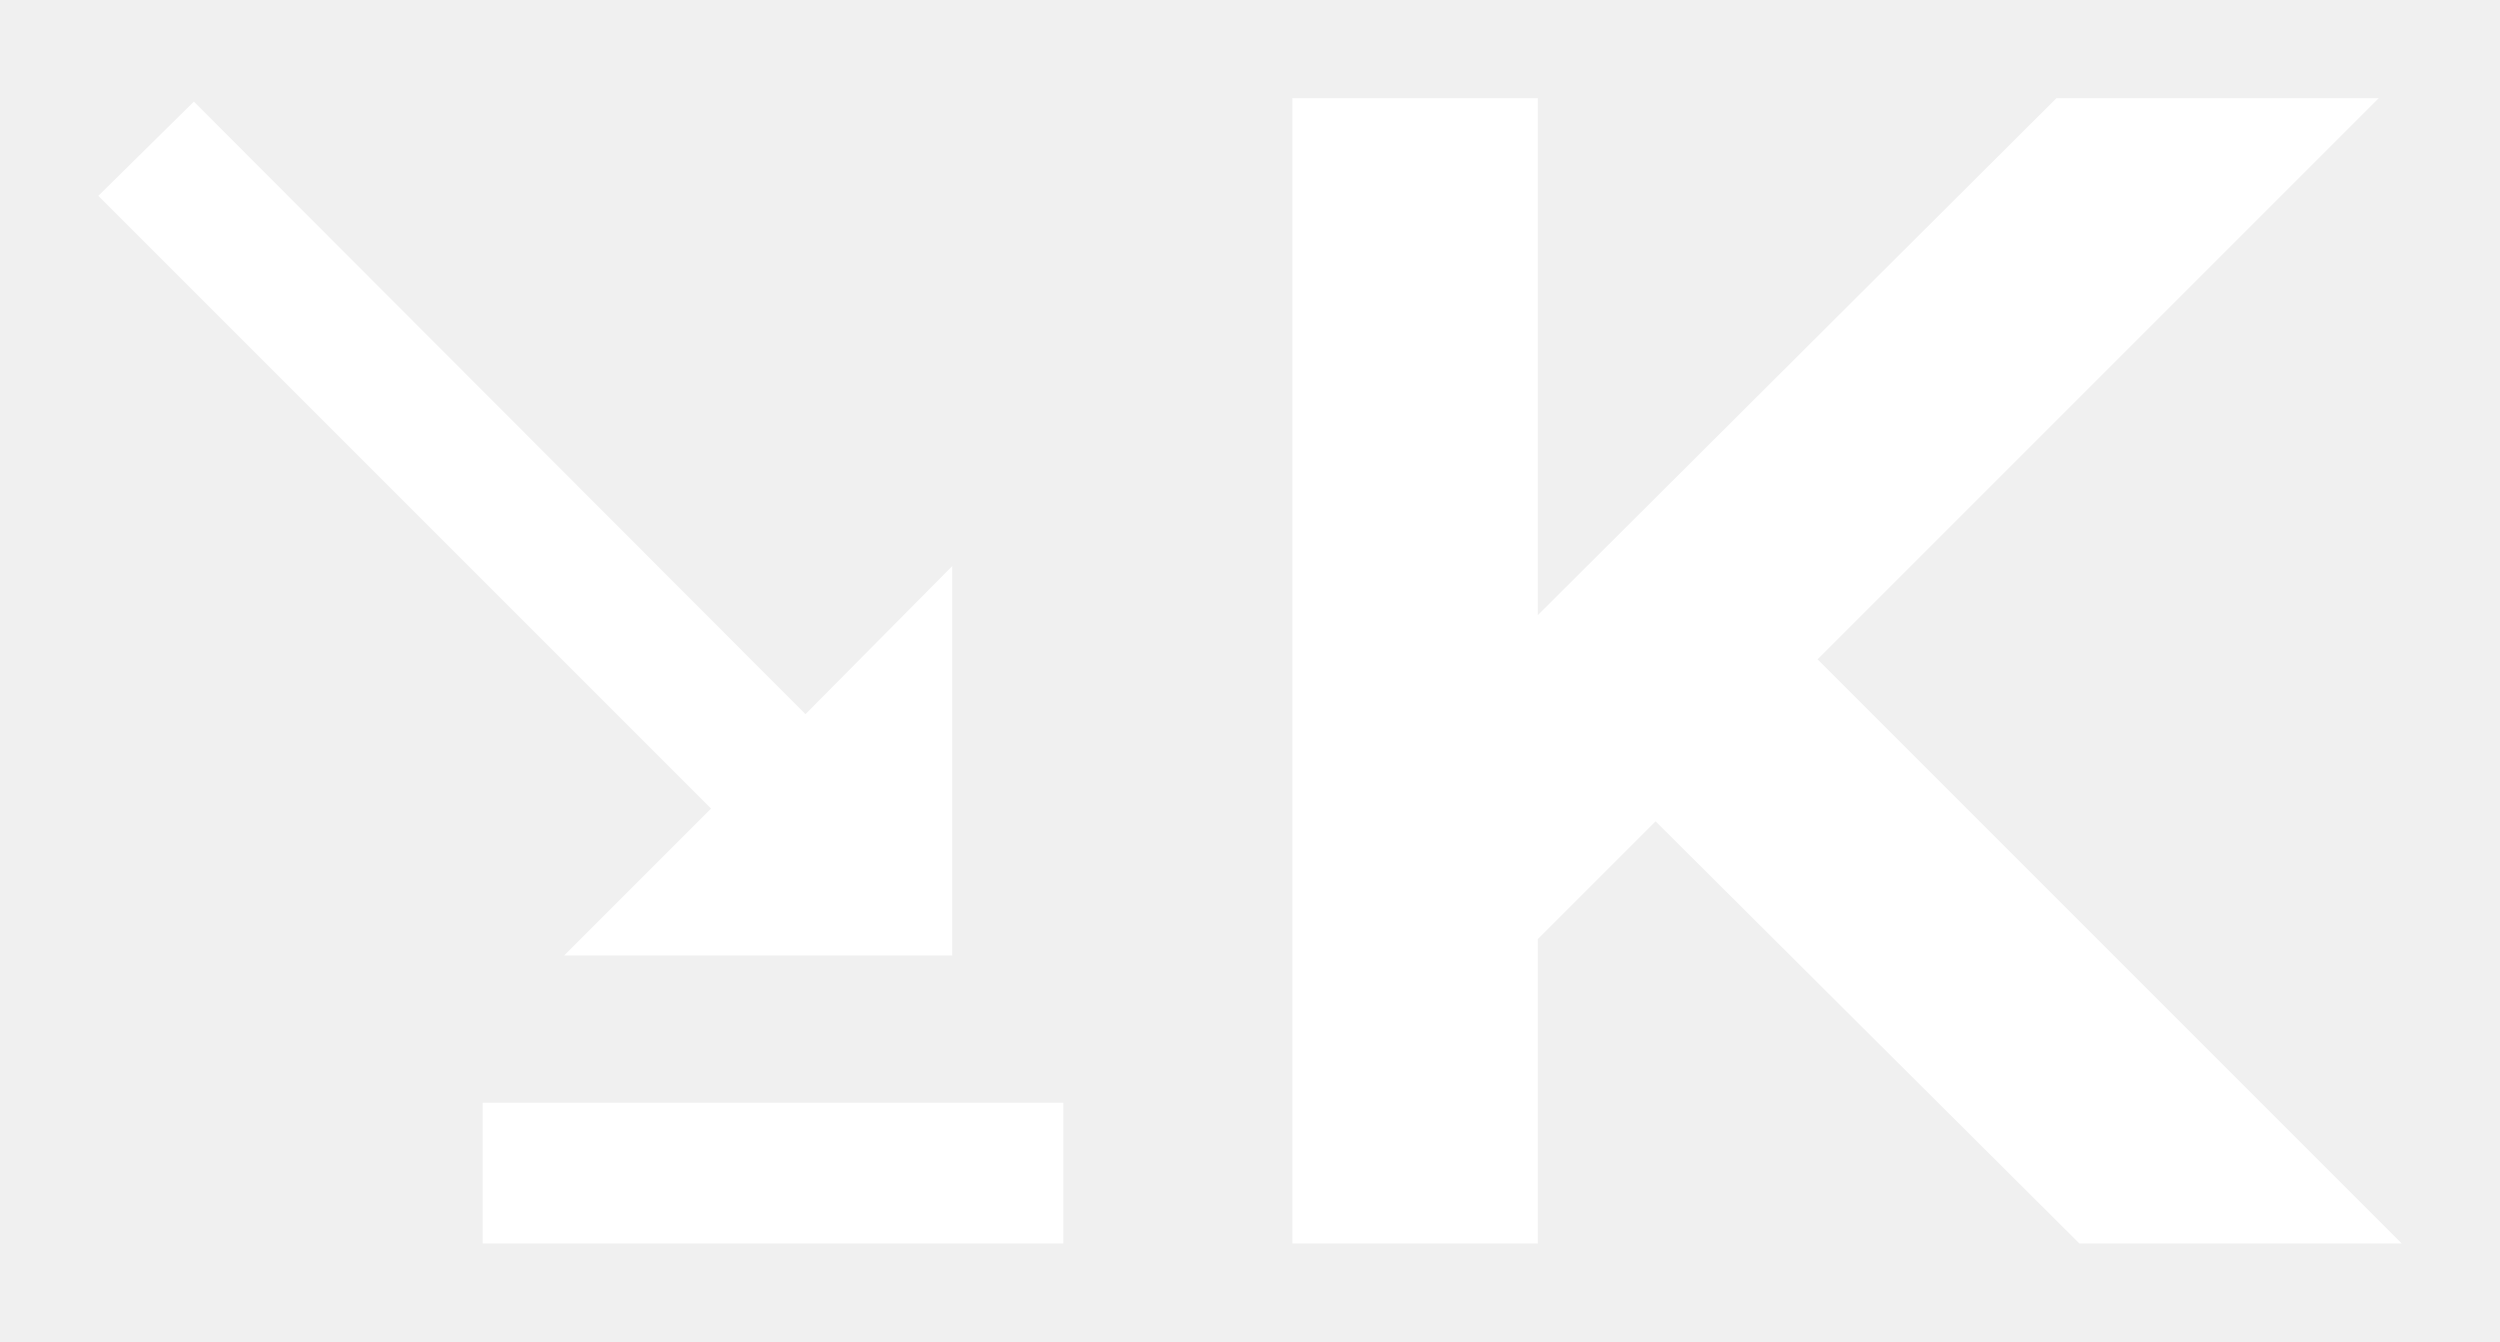
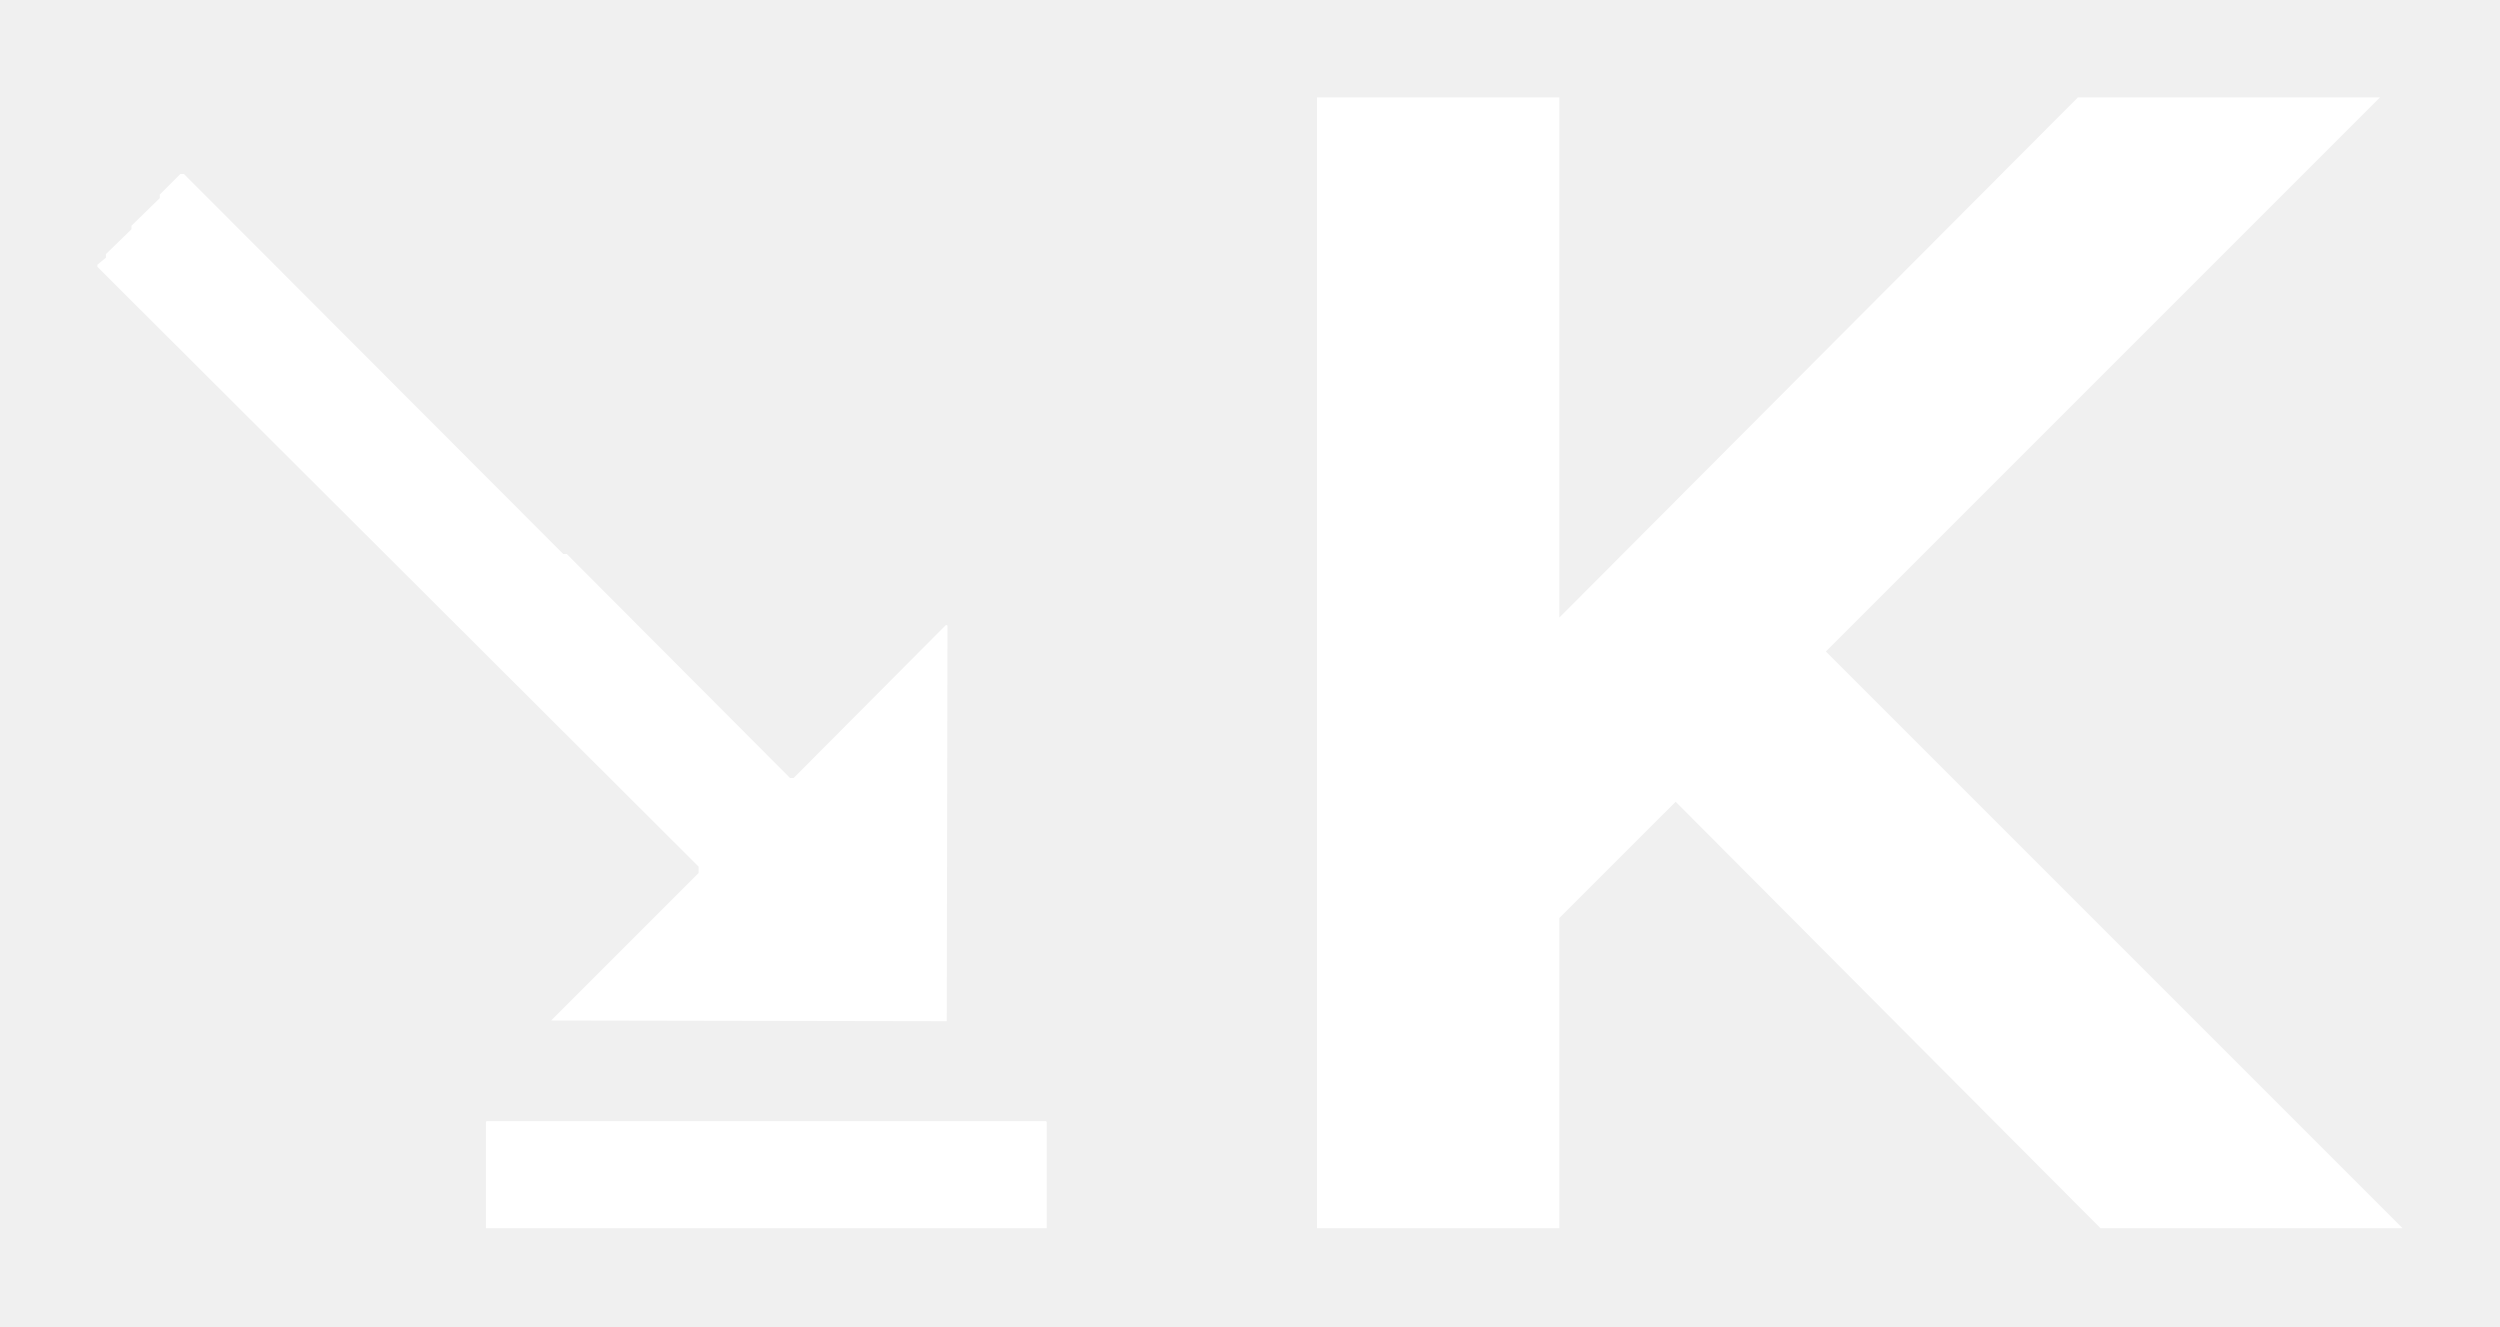
- <svg xmlns="http://www.w3.org/2000/svg" viewBox="0 0 1527.8 820" width="152.8" height="82" role="img" aria-label="Klangerfinder Logo 6.6">
-   <path fill="#FFFFFF" fill-rule="evenodd" d="M294.9 760 L294.9 674 L649.8 674 L649.8 760Z M939.8 574 L939.8 760 L789.8 760 L789.8 60 L939.8 60 L939.8 376 L1256.8 60 L1453.8 60 L1110.8 403 L1467.8 760 L1270.8 760 L1011.8 502Z M434.5 494.2 L60 119.7 L118.4 62.1 L492.2 436.5 L581.9 346 L581.9 584 L344.7 584Z" />
+ <svg xmlns="http://www.w3.org/2000/svg" viewBox="-50 -50 1283.2 680.8" role="img" aria-label="Klangerfinder">
+   <path fill="#FFFFFF" fill-rule="evenodd" d="M 42.58 39.3 L 32.02 49.85 L 32.02 51.67 L 17.47 65.87 L 17.47 67.69 L 4.37 80.42 L 4.37 82.24 L 0 85.88 L 0 86.97 L 308.59 394.83 L 308.59 398.11 L 232.9 473.8 L 435.95 474.16 L 436.32 271.11 L 435.59 270.74 L 357.35 349.34 L 355.53 349.34 L 240.9 234.35 L 239.08 234.35 L 44.4 39.3 Z M 199.42 525.84 L 199.42 580.42 L 487.26 580.42 L 487.26 525.84 L 486.9 525.47 L 199.78 525.47 Z M 1183.20 580.42 L 1028.15 580.42 L 810.08 361.52 L 750.38 421.22 L 750.38 580.42 L 626.00 580.42 L 626.00 0.00 L 750.38 0.00 L 750.38 266.99 L 1016.54 0.00 L 1171.59 0.00 L 887.19 284.41 Z" />
</svg>
